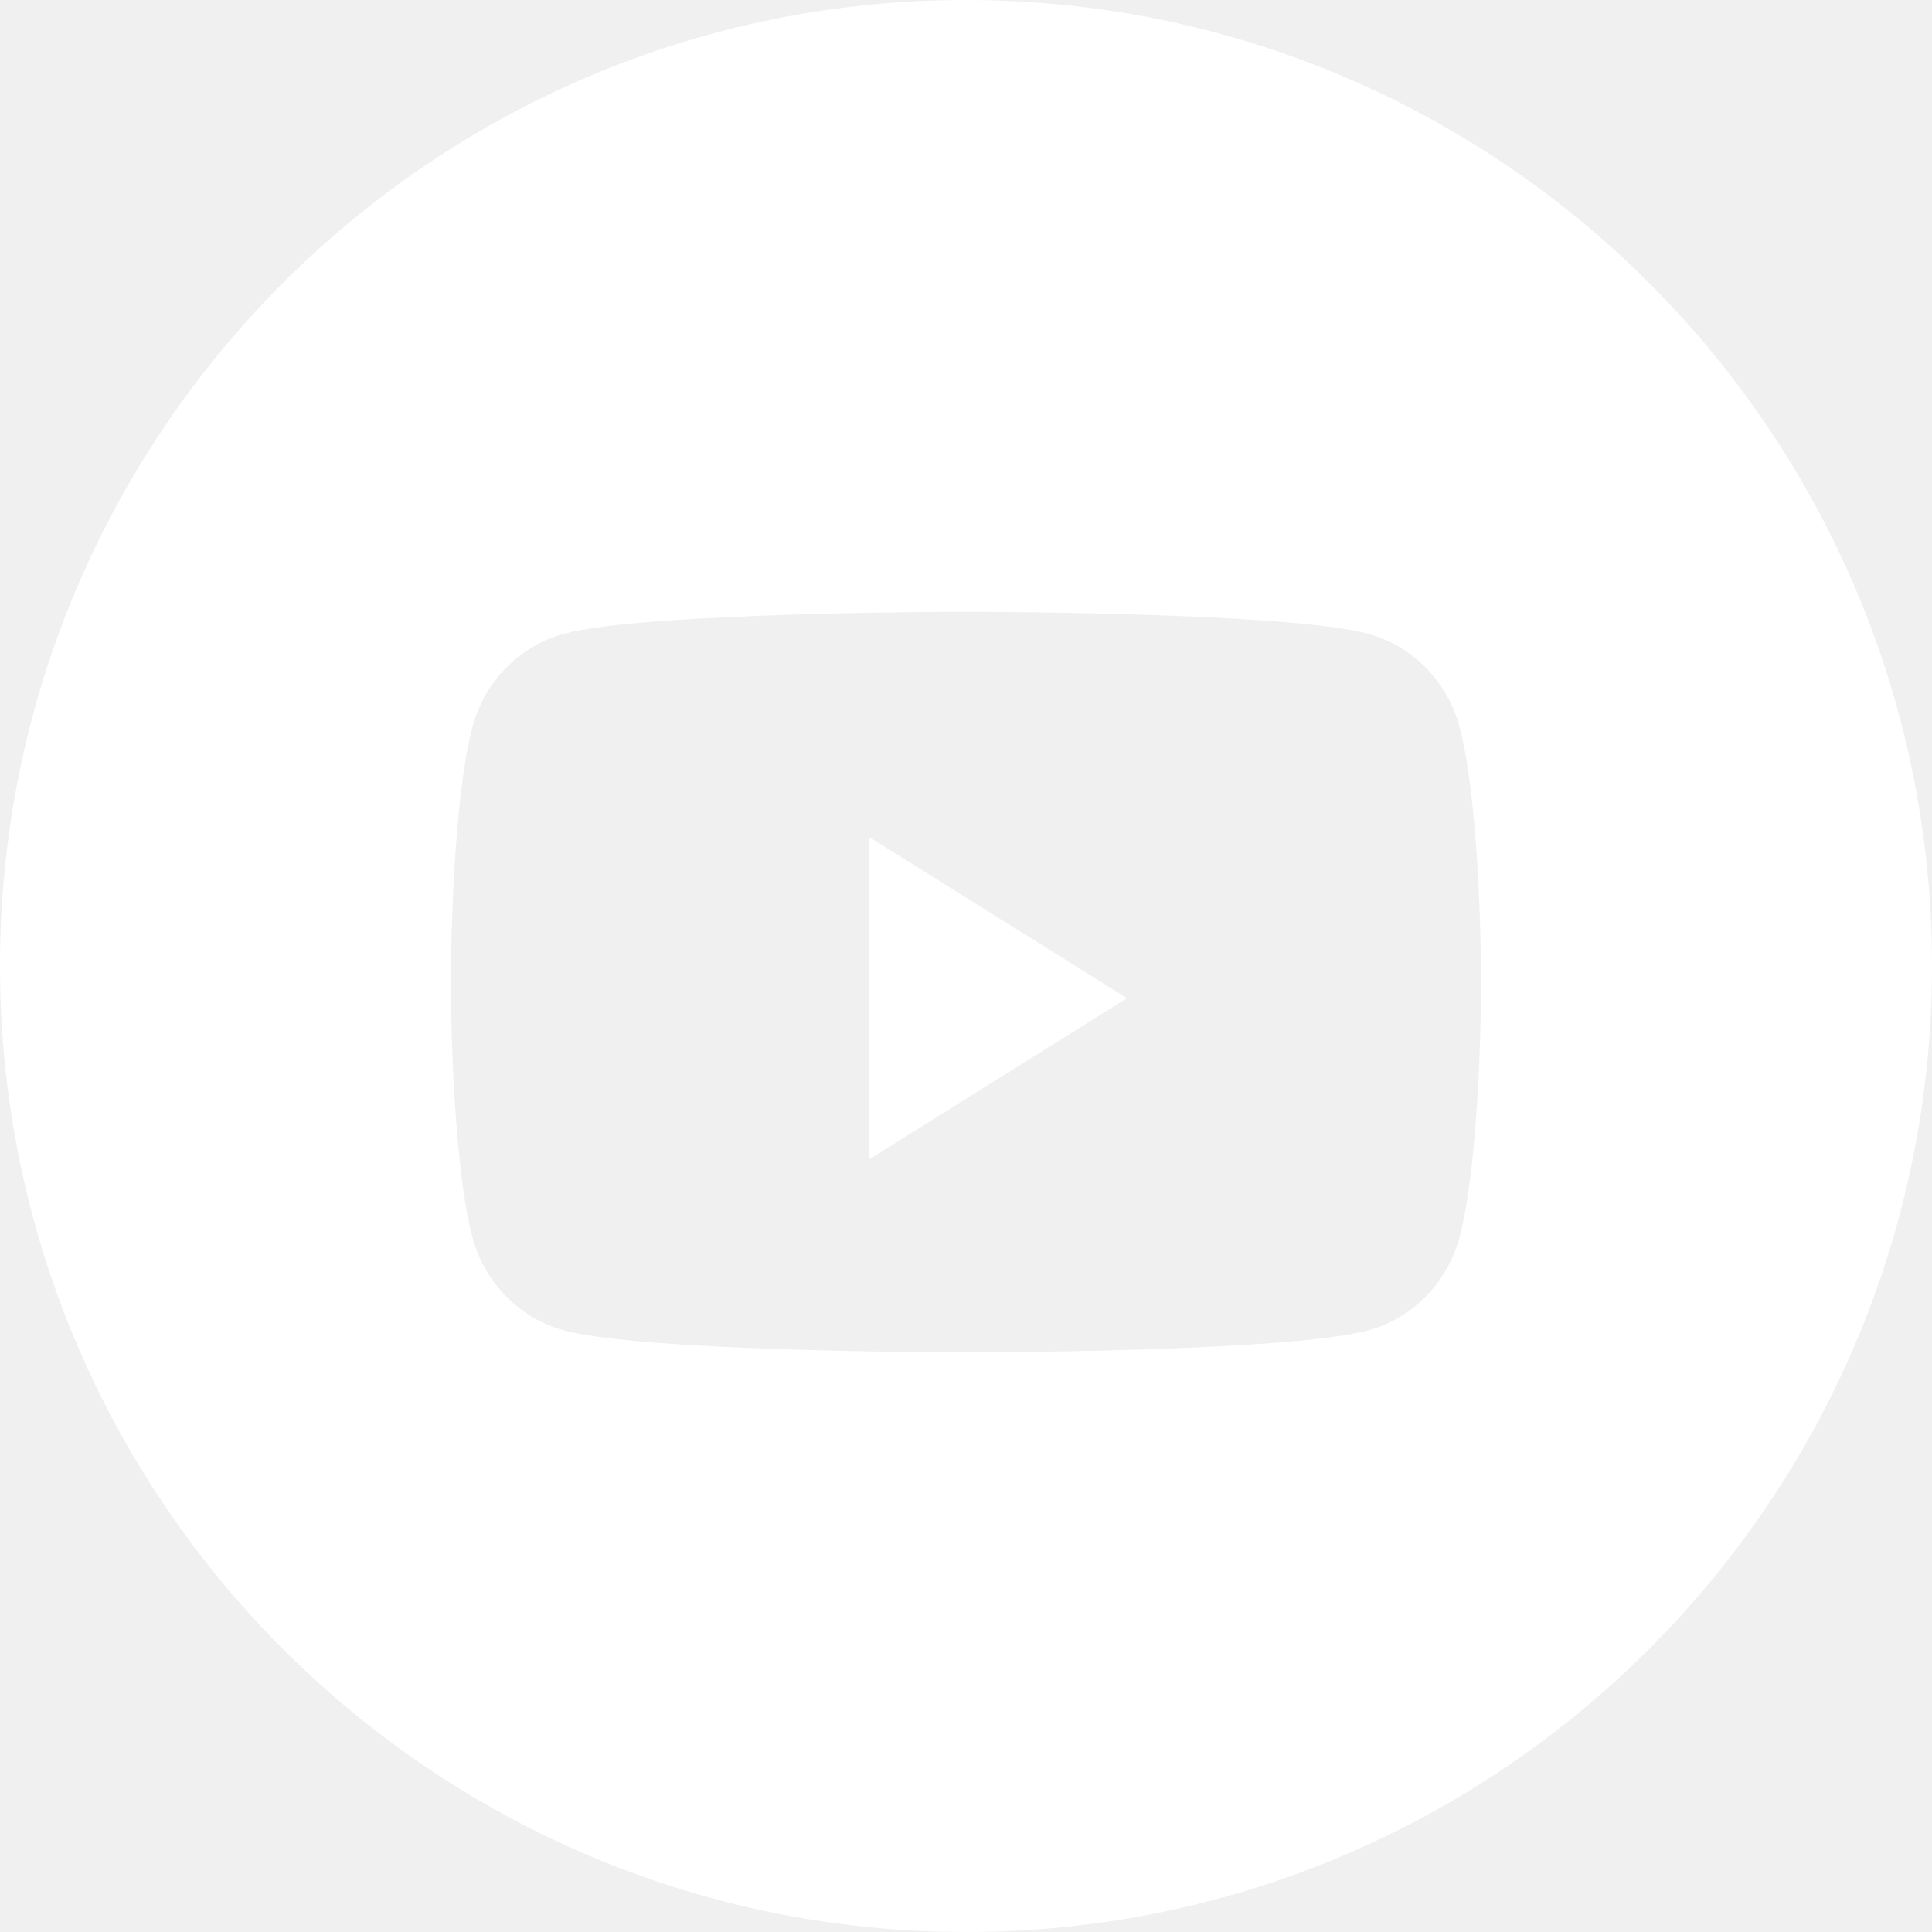
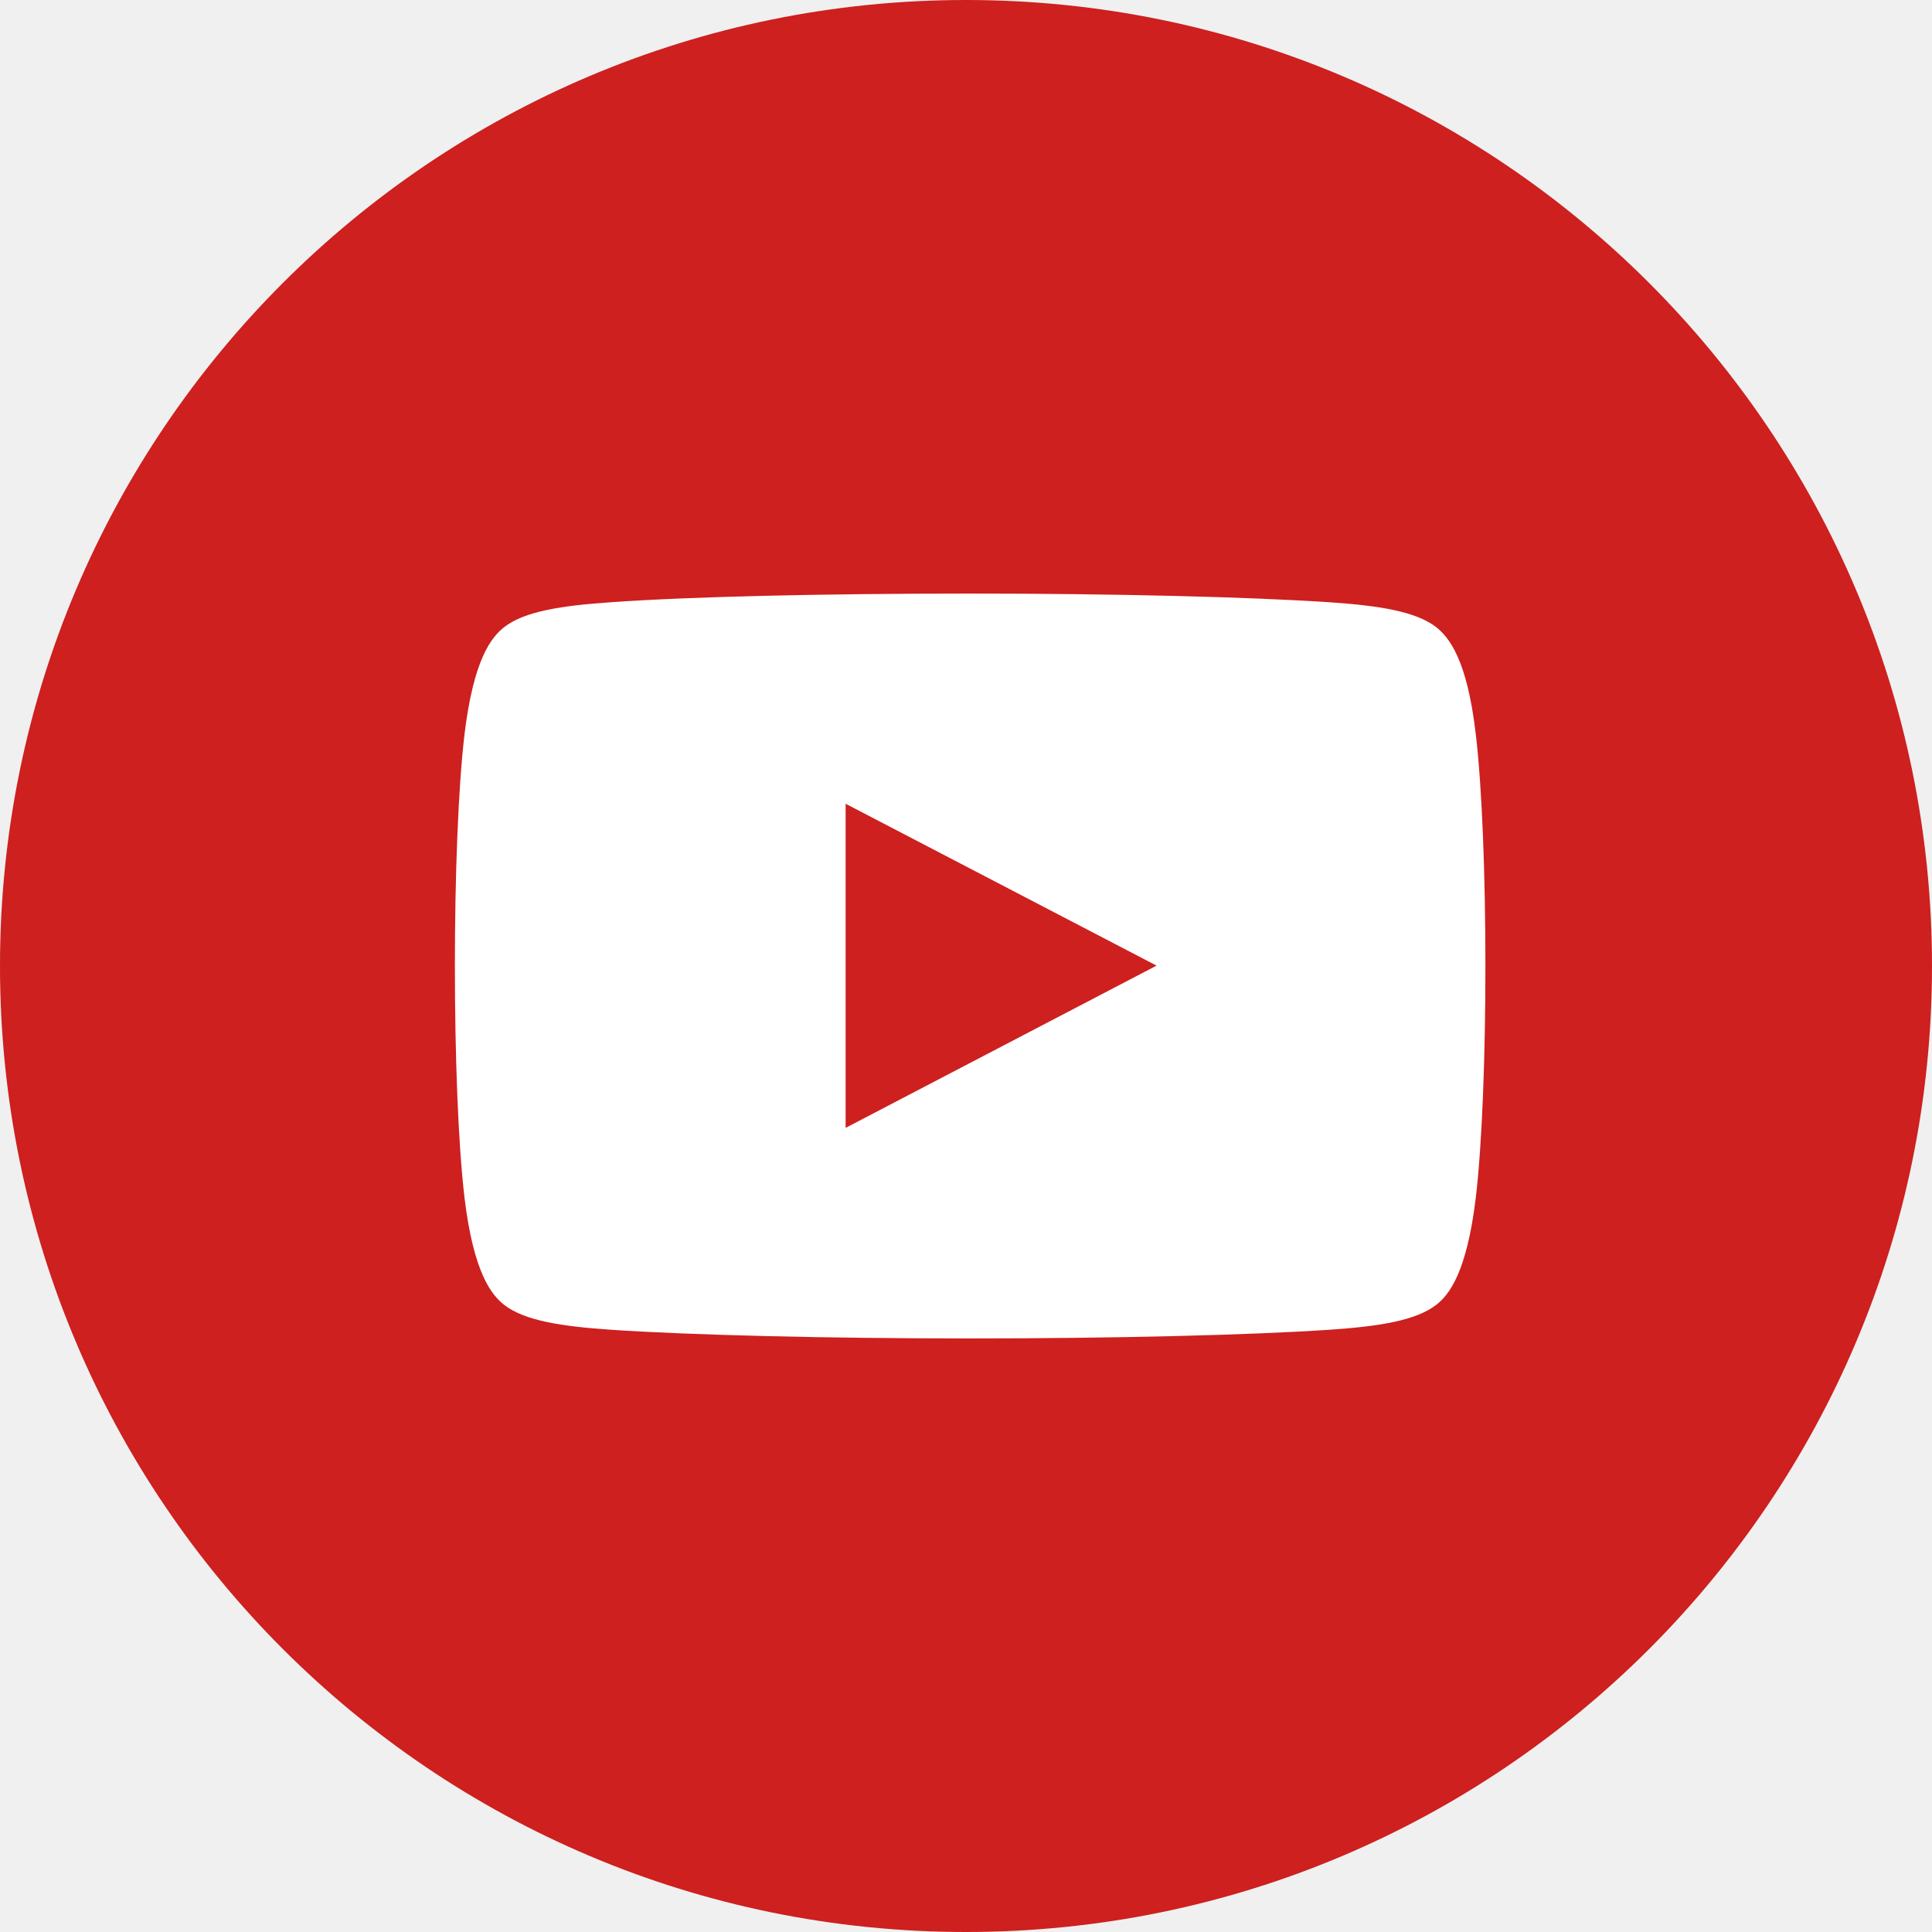
- <svg xmlns="http://www.w3.org/2000/svg" width="36" height="36" viewBox="0 0 36 36" fill="none">
-   <path fill-rule="evenodd" clip-rule="evenodd" d="M0 18C0 8.059 8.059 0 18 0C27.941 0 36 8.059 36 18C36 27.941 27.941 36 18 36C8.059 36 0 27.941 0 18ZM27.199 13.555C26.978 12.707 26.327 12.039 25.501 11.812C24.004 11.4 18 11.4 18 11.4C18 11.4 11.996 11.4 10.499 11.812C9.673 12.039 9.022 12.707 8.801 13.555C8.4 15.092 8.4 18.3 8.4 18.3C8.4 18.3 8.4 21.508 8.801 23.045C9.022 23.893 9.673 24.561 10.499 24.788C11.996 25.2 18 25.2 18 25.2C18 25.2 24.004 25.2 25.501 24.788C26.327 24.561 26.978 23.893 27.199 23.045C27.6 21.508 27.6 18.3 27.6 18.3C27.6 18.3 27.6 15.092 27.199 13.555Z" fill="white" />
-   <path fill-rule="evenodd" clip-rule="evenodd" d="M16.2 21.6V15.6L21 18.6L16.2 21.6Z" fill="white" />
+ <svg xmlns="http://www.w3.org/2000/svg" enable-background="new 0 0 512 512" id="Layer_1" version="1.1" viewBox="0 0 512 512" xml:space="preserve">
+   <g>
+     <path d="M512,256c0,141.4-114.6,256-256,256C114.6,512,0,397.4,0,256C0,114.6,114.6,0,256,0   C397.4,0,512,114.6,512,256z" fill="#CD201F" />
+     <g>
+       <path d="M391.1,194.6c-2.3-19.9-7.1-25.7-10.5-28.4c-5.4-4.2-15.2-5.7-28.3-6.6c-21-1.4-56.7-2.3-95.2-2.3    c-38.6,0-74.2,0.8-95.2,2.3c-13.1,0.9-22.9,2.4-28.3,6.6c-3.4,2.7-8.1,8.5-10.5,28.4c-3.4,28.7-3.4,94.1,0,122.8    c2.4,19.9,7.1,25.7,10.5,28.4c5.4,4.2,15.2,5.7,28.3,6.6c21,1.4,56.6,2.3,95.2,2.3c38.6,0,74.2-0.9,95.2-2.3    c13.1-0.9,22.9-2.4,28.3-6.6c3.4-2.6,8.1-8.5,10.5-28.4C394.5,288.7,394.5,223.3,391.1,194.6z M224.1,298.9V213l82.4,42.9    L224.1,298.9z" fill="#FFFFFF" />
+     </g>
+   </g>
</svg>
